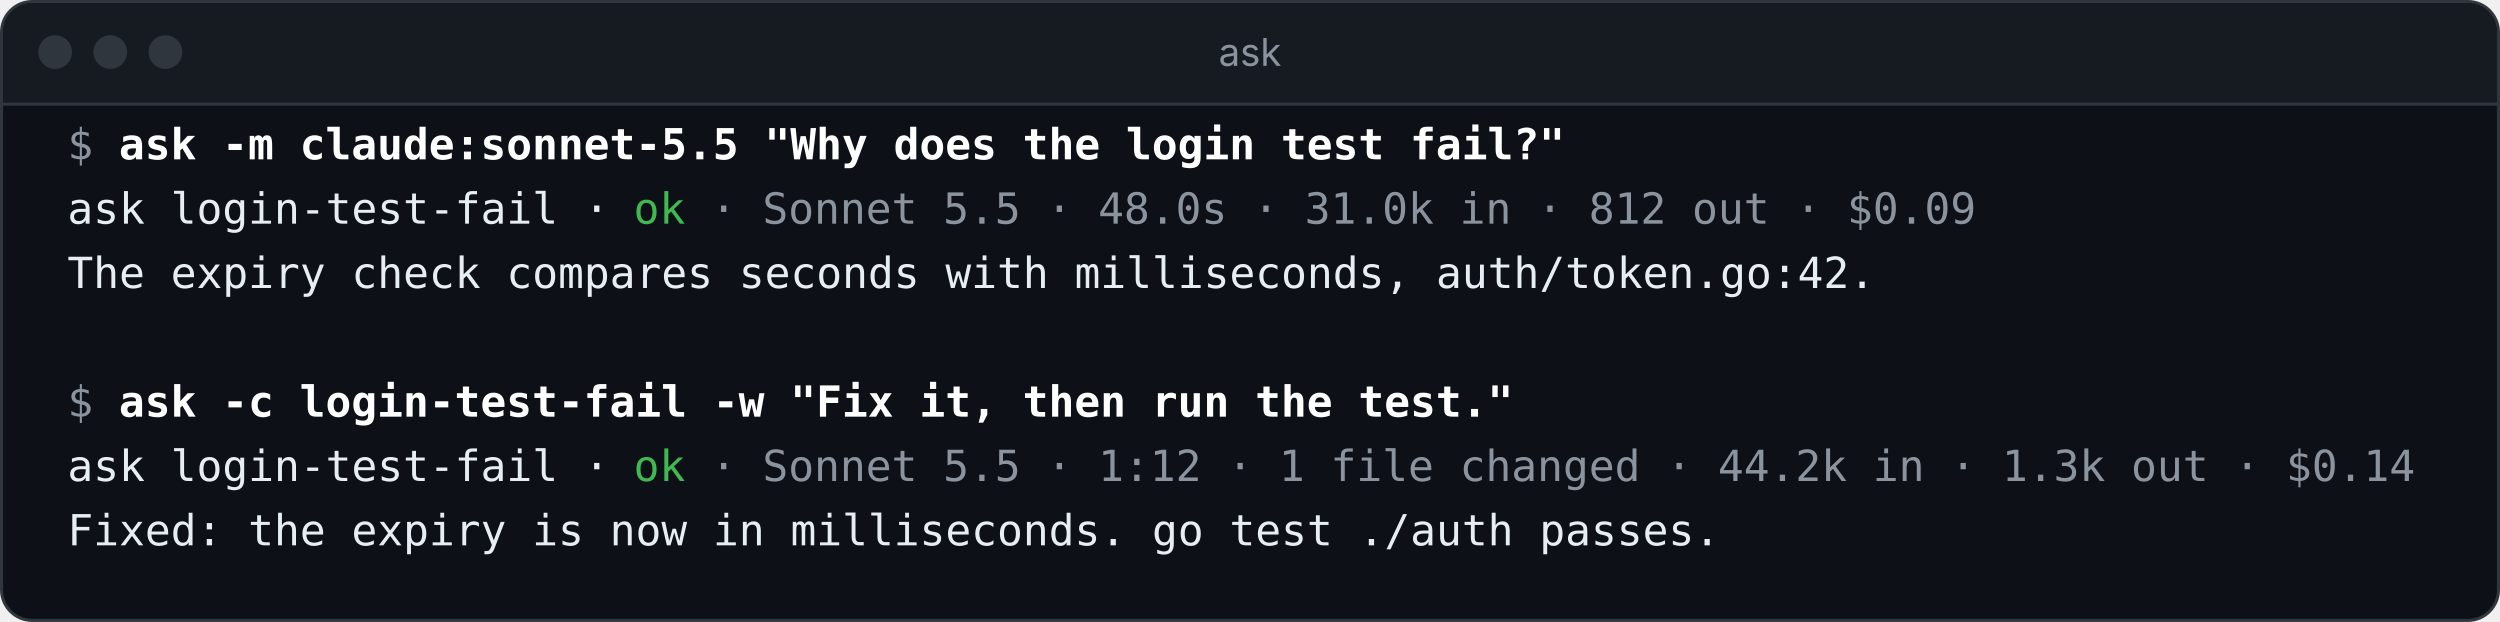
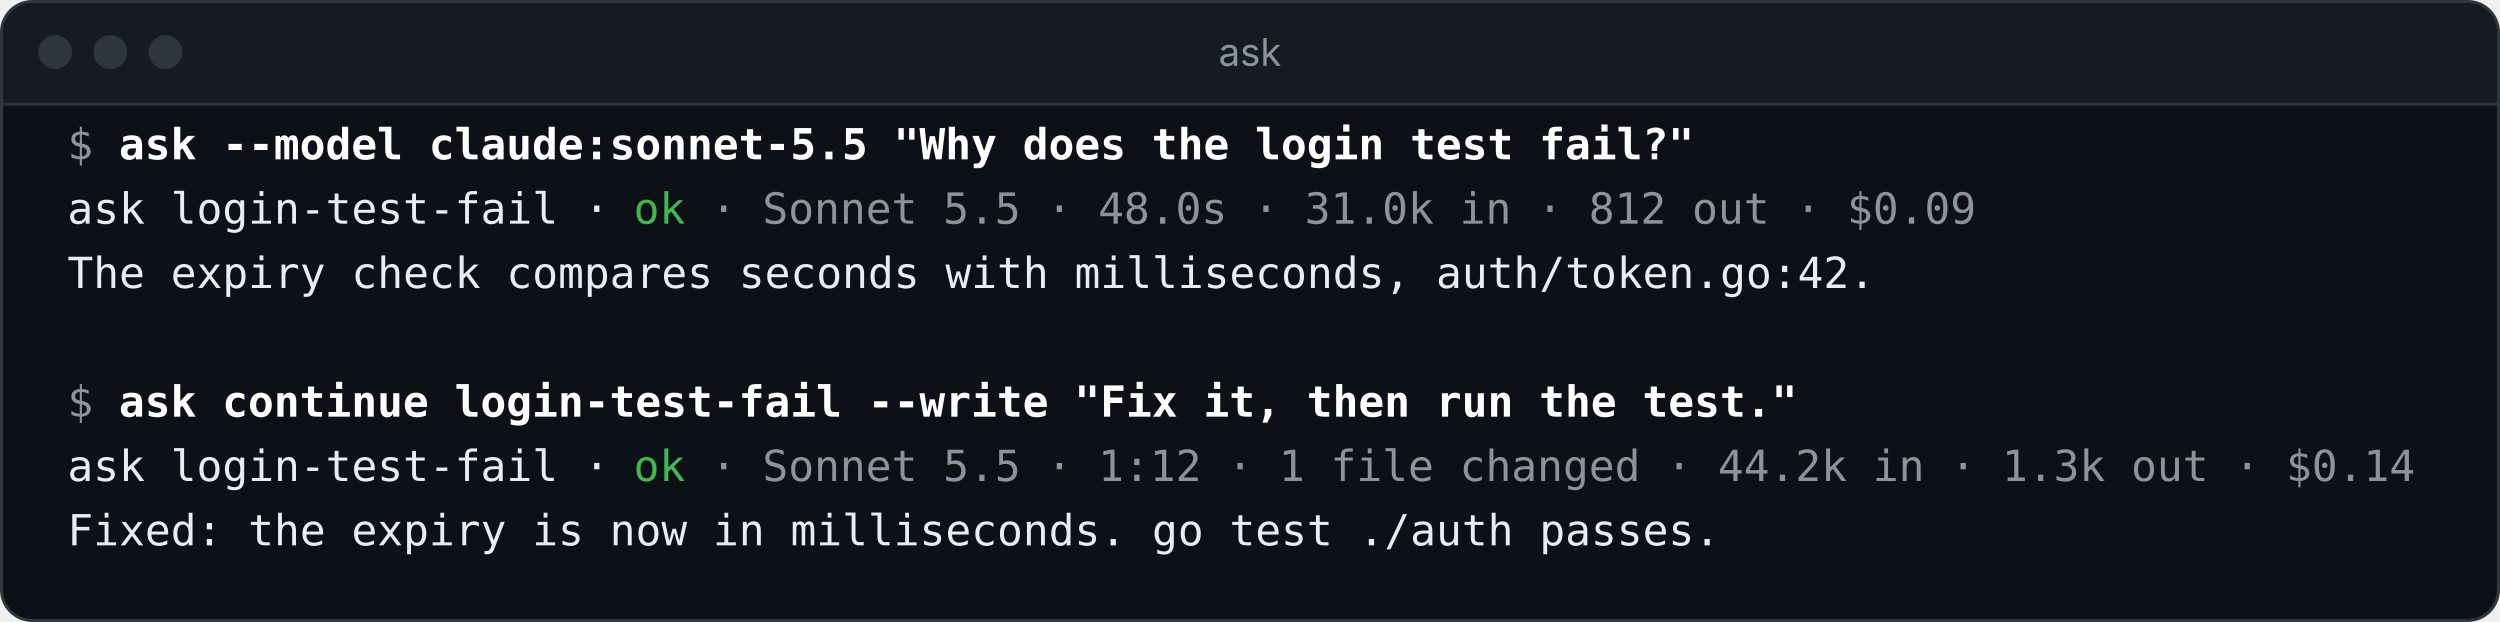
<svg xmlns="http://www.w3.org/2000/svg" width="816" height="203" viewBox="0 0 816 203">
  <rect x="0.5" y="0.5" width="815" height="202" rx="10" fill="#0d1117" stroke="#30363d" />
  <path d="M1 10.5 a9.5 9.5 0 0 1 9.5 -9.5 h795 a9.5 9.5 0 0 1 9.5 9.5 v23.5 h-814 z" fill="#161b22" />
  <line x1="1" y1="34" x2="815" y2="34" stroke="#30363d" />
  <circle cx="18" cy="17" r="5.5" fill="#30363d" />
  <circle cx="36" cy="17" r="5.5" fill="#30363d" />
  <circle cx="54" cy="17" r="5.5" fill="#30363d" />
  <text x="408.0" y="21.5" fill="#8b949e" font-size="12.5" text-anchor="middle" font-family="ui-sans-serif, -apple-system, Segoe UI, sans-serif">ask</text>
  <g font-family="ui-monospace, SFMono-Regular, Menlo, Consolas, monospace" font-size="14">
    <text y="52">
      <tspan x="22.0" fill="#8b949e" font-weight="400">$ </tspan>
-       <tspan x="38.8" fill="#ffffff" font-weight="600">ask -m claude:sonnet-5.5 "Why does the login test fail?"</tspan>
+       <tspan x="38.8" fill="#ffffff" font-weight="600">ask --model claude:sonnet-5.5 "Why does the login test fail?"</tspan>
    </text>
    <text y="73">
      <tspan x="22.0" fill="#e6edf3" font-weight="400">ask login-test-fail · </tspan>
      <tspan x="206.8" fill="#3fb950" font-weight="400">ok</tspan>
      <tspan x="232.0" fill="#8b949e" font-weight="400">· Sonnet 5.5 · 48.0s · 31.0k in · 812 out · $0.09</tspan>
    </text>
    <text y="94">
      <tspan x="22.0" fill="#e6edf3" font-weight="400">The expiry check compares seconds with milliseconds, auth/token.go:42.</tspan>
    </text>
    <text y="115" />
    <text y="136">
      <tspan x="22.0" fill="#8b949e" font-weight="400">$ </tspan>
-       <tspan x="38.8" fill="#ffffff" font-weight="600">ask -c login-test-fail -w "Fix it, then run the test."</tspan>
+       <tspan x="38.8" fill="#ffffff" font-weight="600">ask continue login-test-fail --write "Fix it, then run the test."</tspan>
    </text>
    <text y="157">
      <tspan x="22.0" fill="#e6edf3" font-weight="400">ask login-test-fail · </tspan>
      <tspan x="206.8" fill="#3fb950" font-weight="400">ok</tspan>
      <tspan x="232.0" fill="#8b949e" font-weight="400">· Sonnet 5.5 · 1:12 · 1 file changed · 44.2k in · 1.3k out · $0.14</tspan>
    </text>
    <text y="178">
      <tspan x="22.0" fill="#e6edf3" font-weight="400">Fixed: the expiry is now in milliseconds. go test ./auth passes.</tspan>
    </text>
  </g>
</svg>
